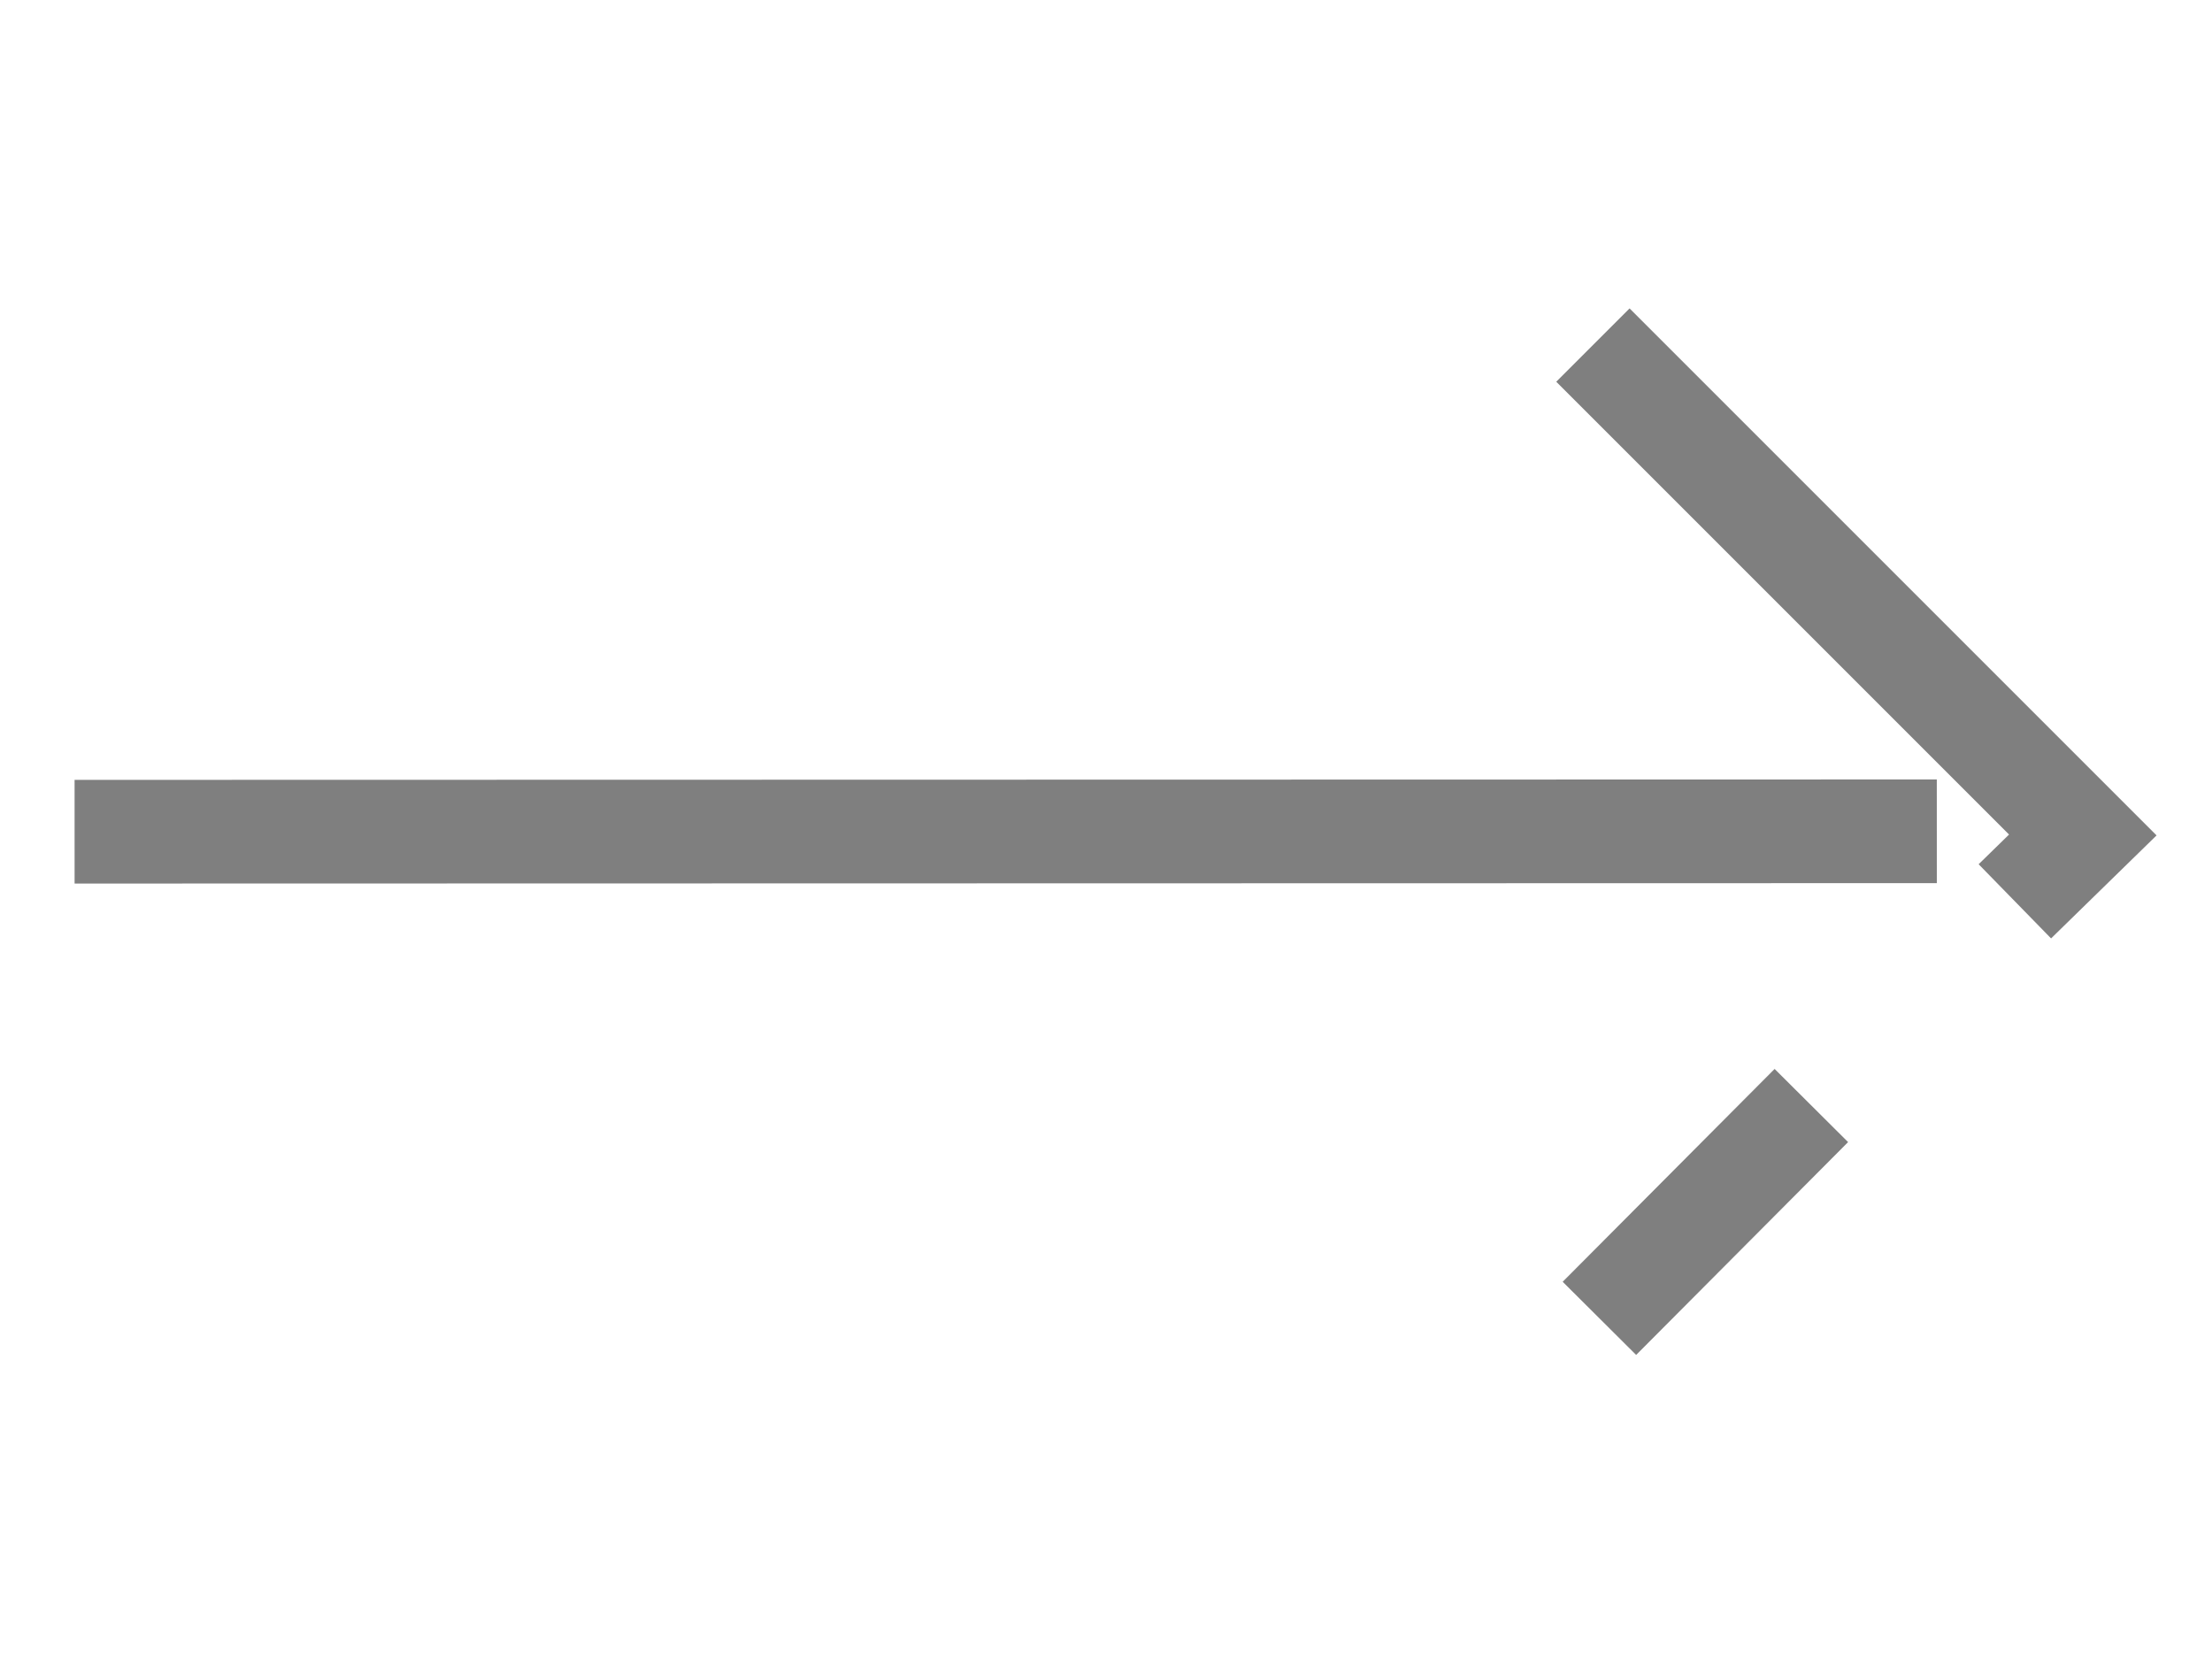
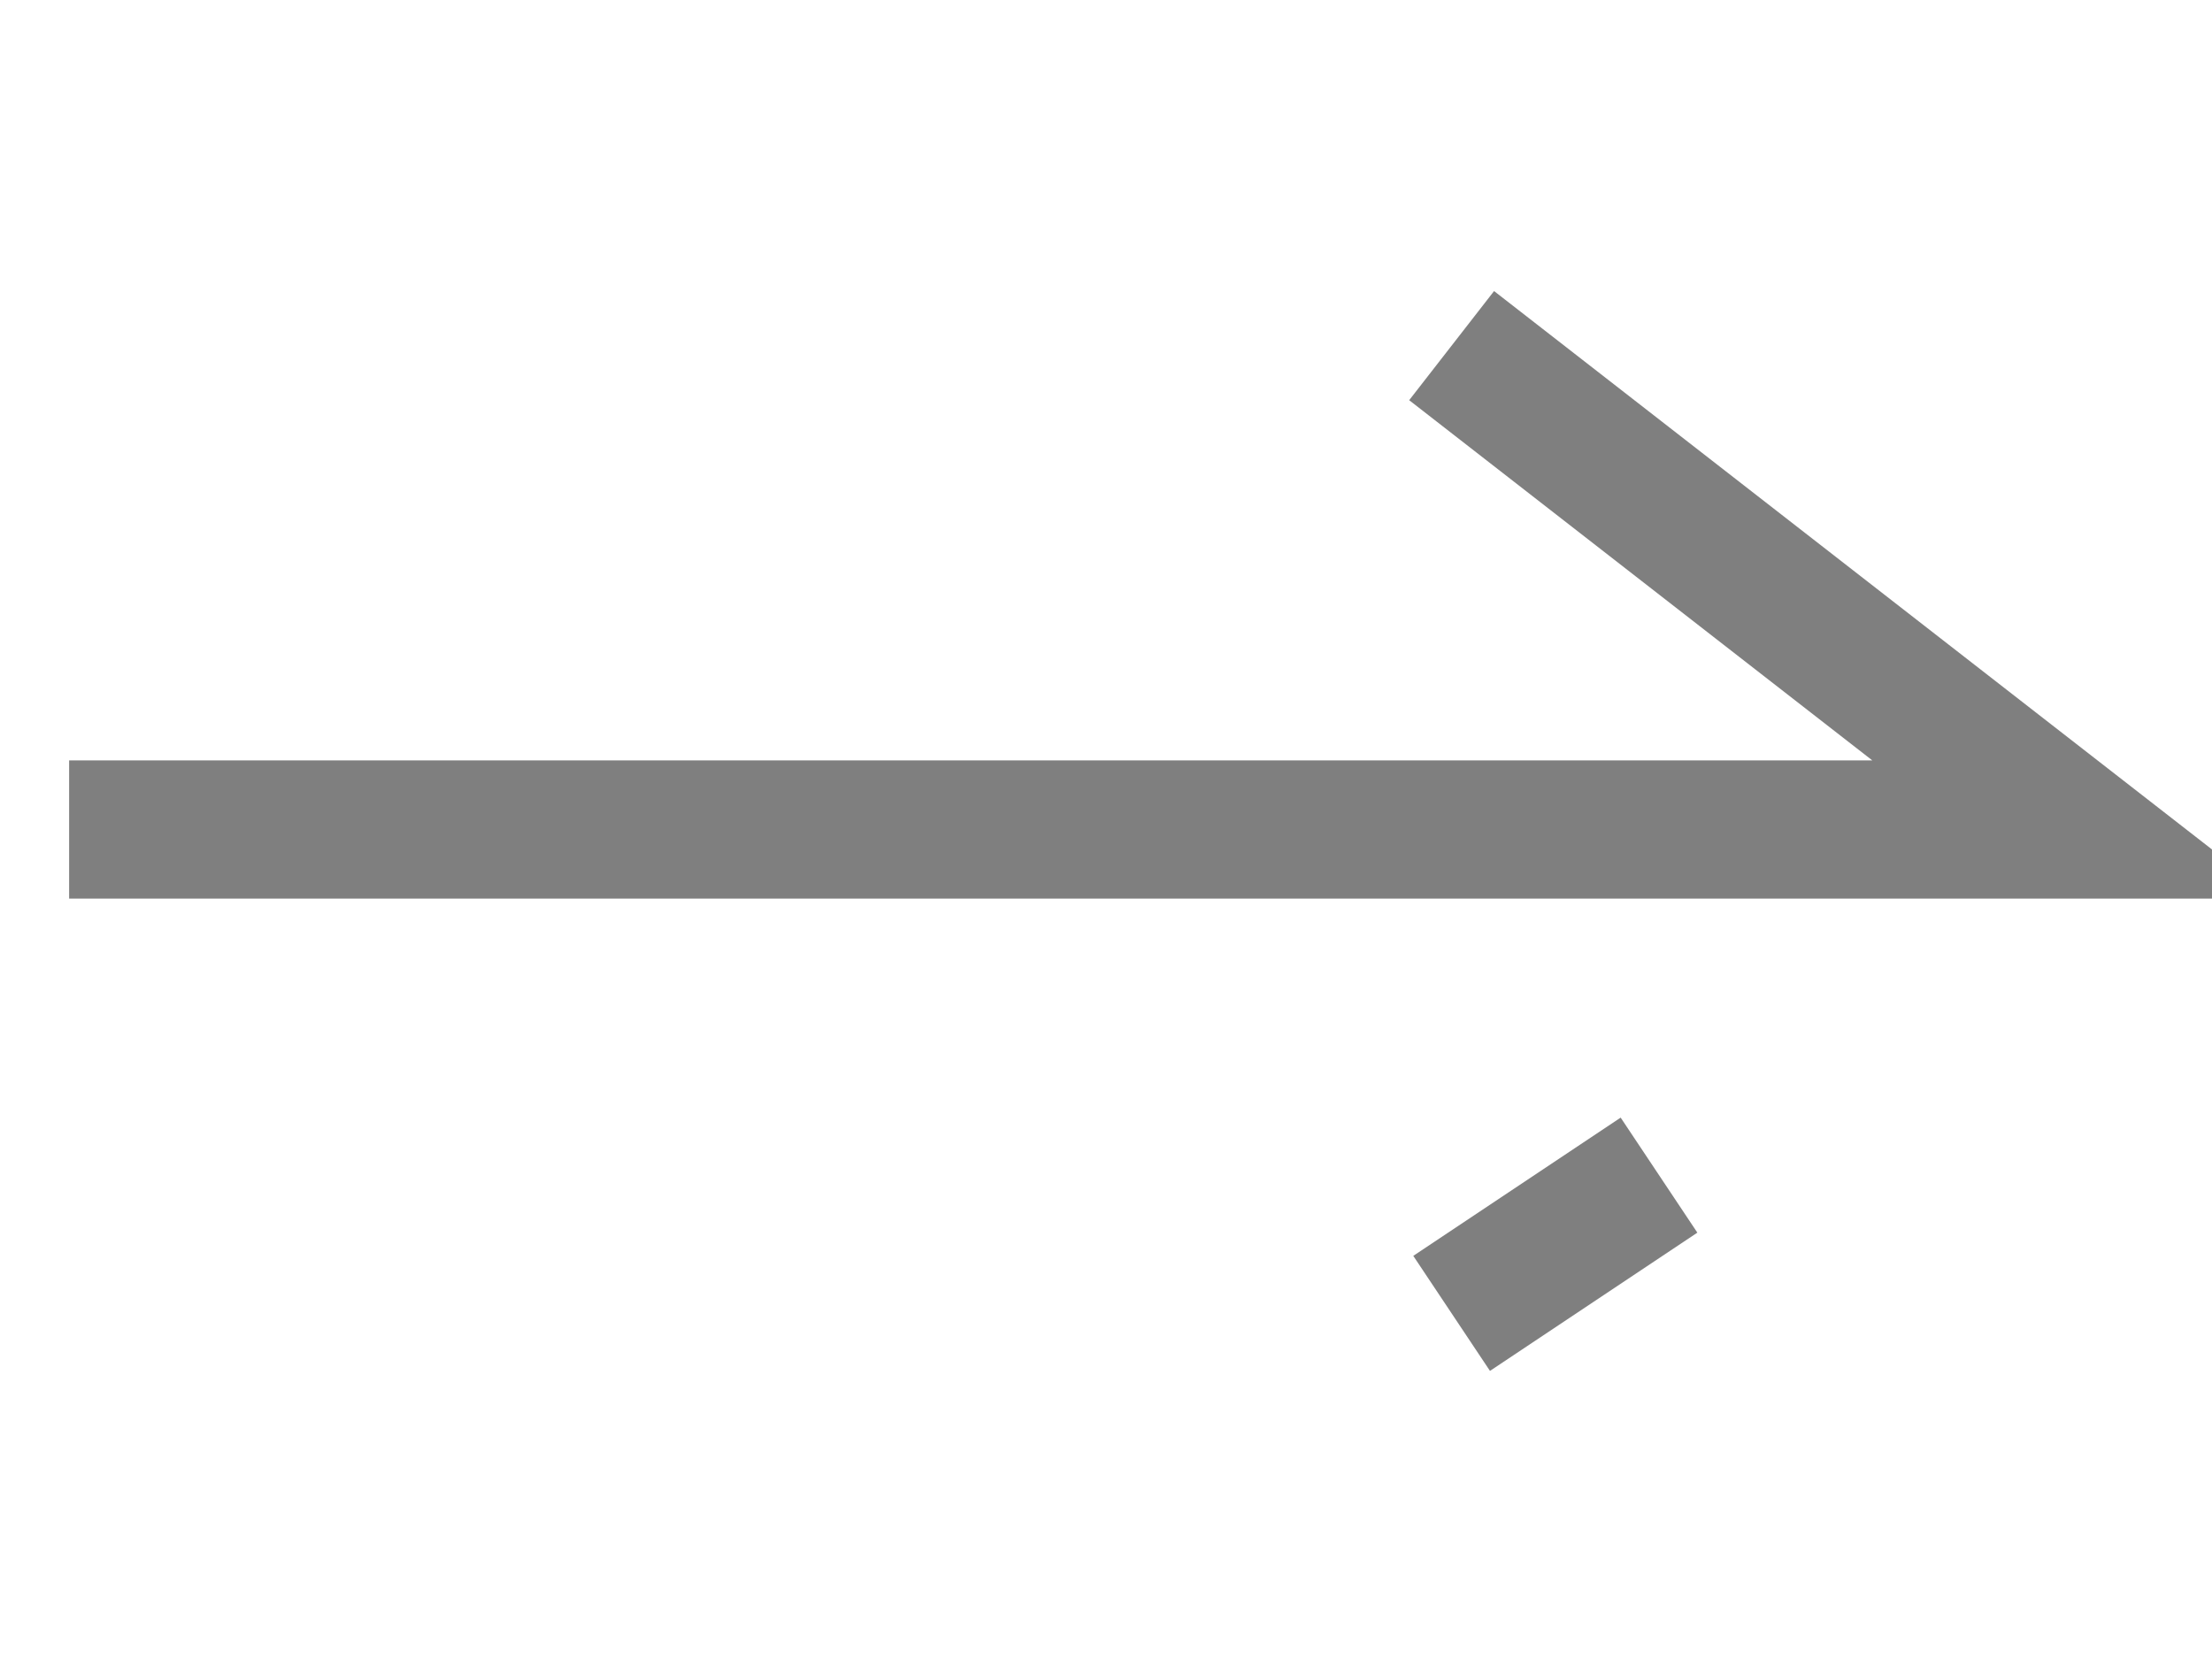
- <svg xmlns="http://www.w3.org/2000/svg" width="32" height="24" id="svg2" version="1.1">
-   <defs id="defs4" />
-   <g id="layer1" transform="translate(0,0)">
-     <path style="fill:none;stroke:#7f7f7f;stroke-width:1.5;stroke-linecap:butt;stroke-linejoin:miter;stroke-miterlimit:4;stroke-dasharray:none;stroke-opacity:1" d="m 1.079,12.032 26.94,-0.006" id="path4562" />
-     <path style="fill:none;stroke:#7f7f7f;stroke-width:1.5;stroke-linecap:butt;stroke-linejoin:miter;stroke-miterlimit:4;stroke-dasharray:none;stroke-opacity:1" d="m 23.044,4.992 7.087,7.087 -0.983,0.96" id="path4612" />
-     <path style="fill:none;stroke:#7f7f7f;stroke-width:1.5;stroke-linecap:butt;stroke-linejoin:miter;stroke-miterlimit:4;stroke-dasharray:none;stroke-opacity:1" d="m 26.204,15.993 -3.066,3.079" id="path4612-3" />
-   </g>
+ <svg xmlns="http://www.w3.org/2000/svg" width="100%" height="100%" viewBox="0 0 32 24" preserveAspectRatio="xMidYMid meet" version="1.1">
+   <path stroke="#7f7f7f" stroke-width="2" fill="none" d="M 1,12 L 30,12 L 21,5 M 24,17 L 21,19 " />
</svg>
